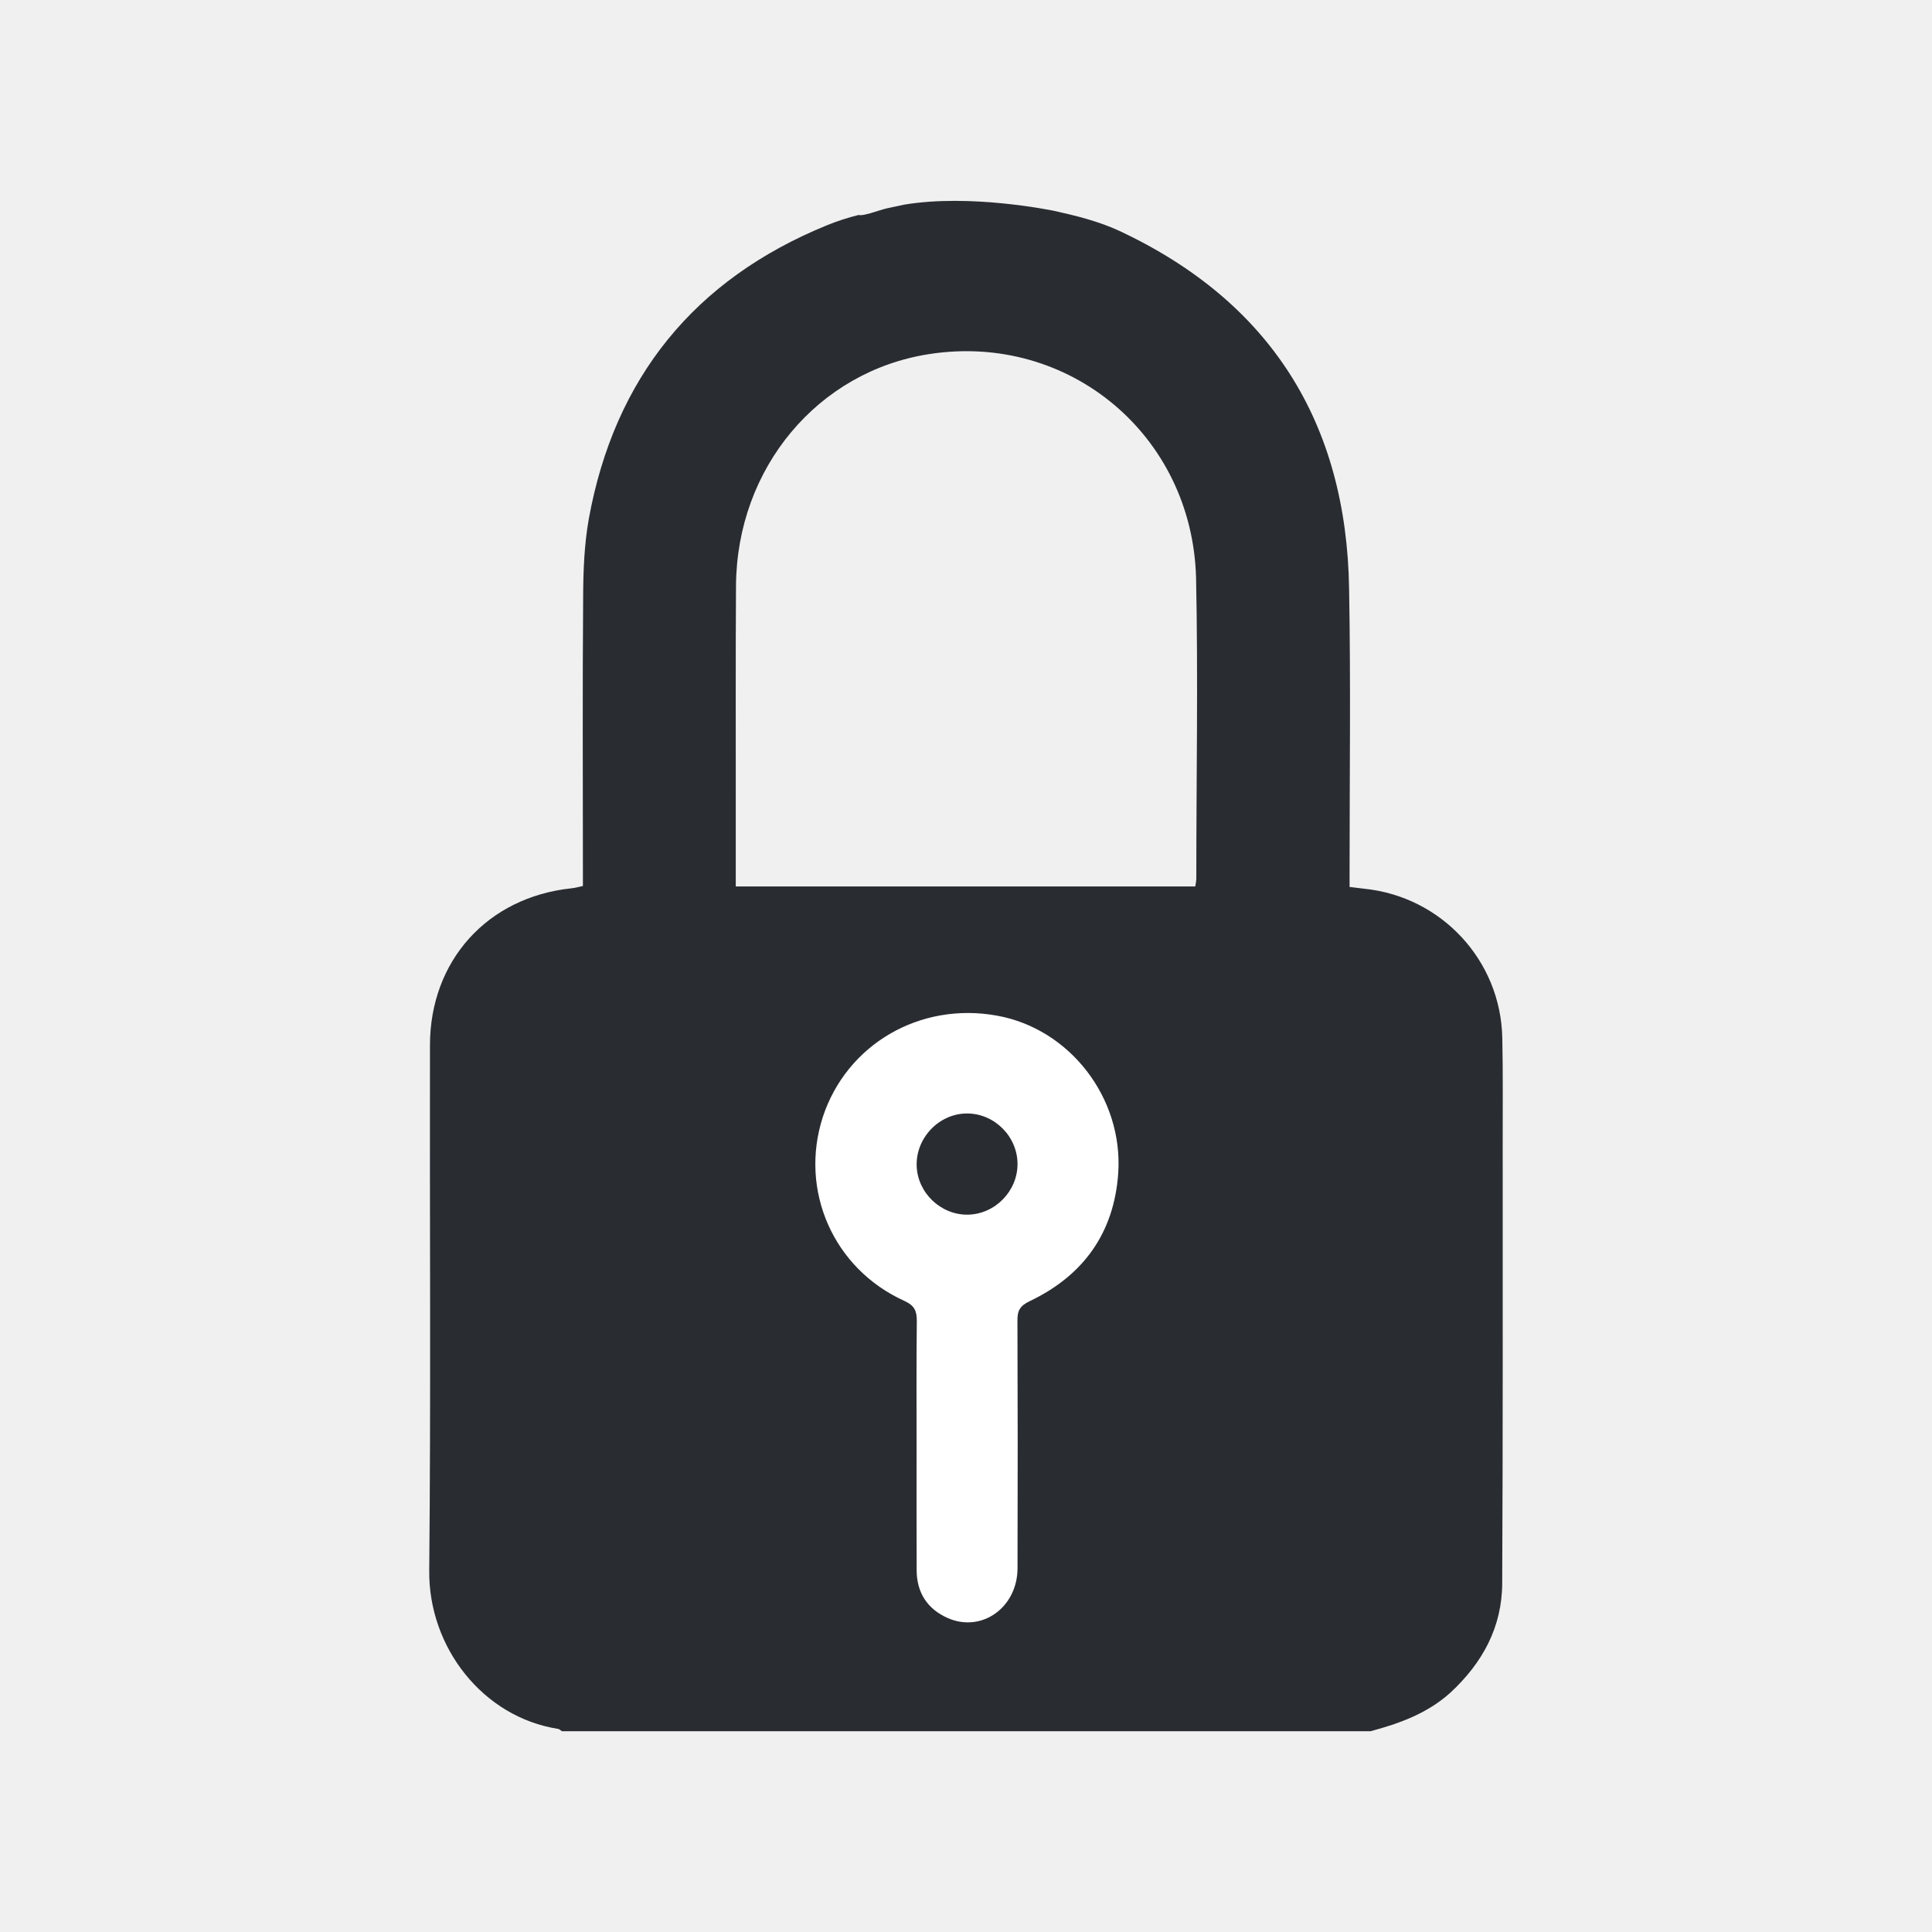
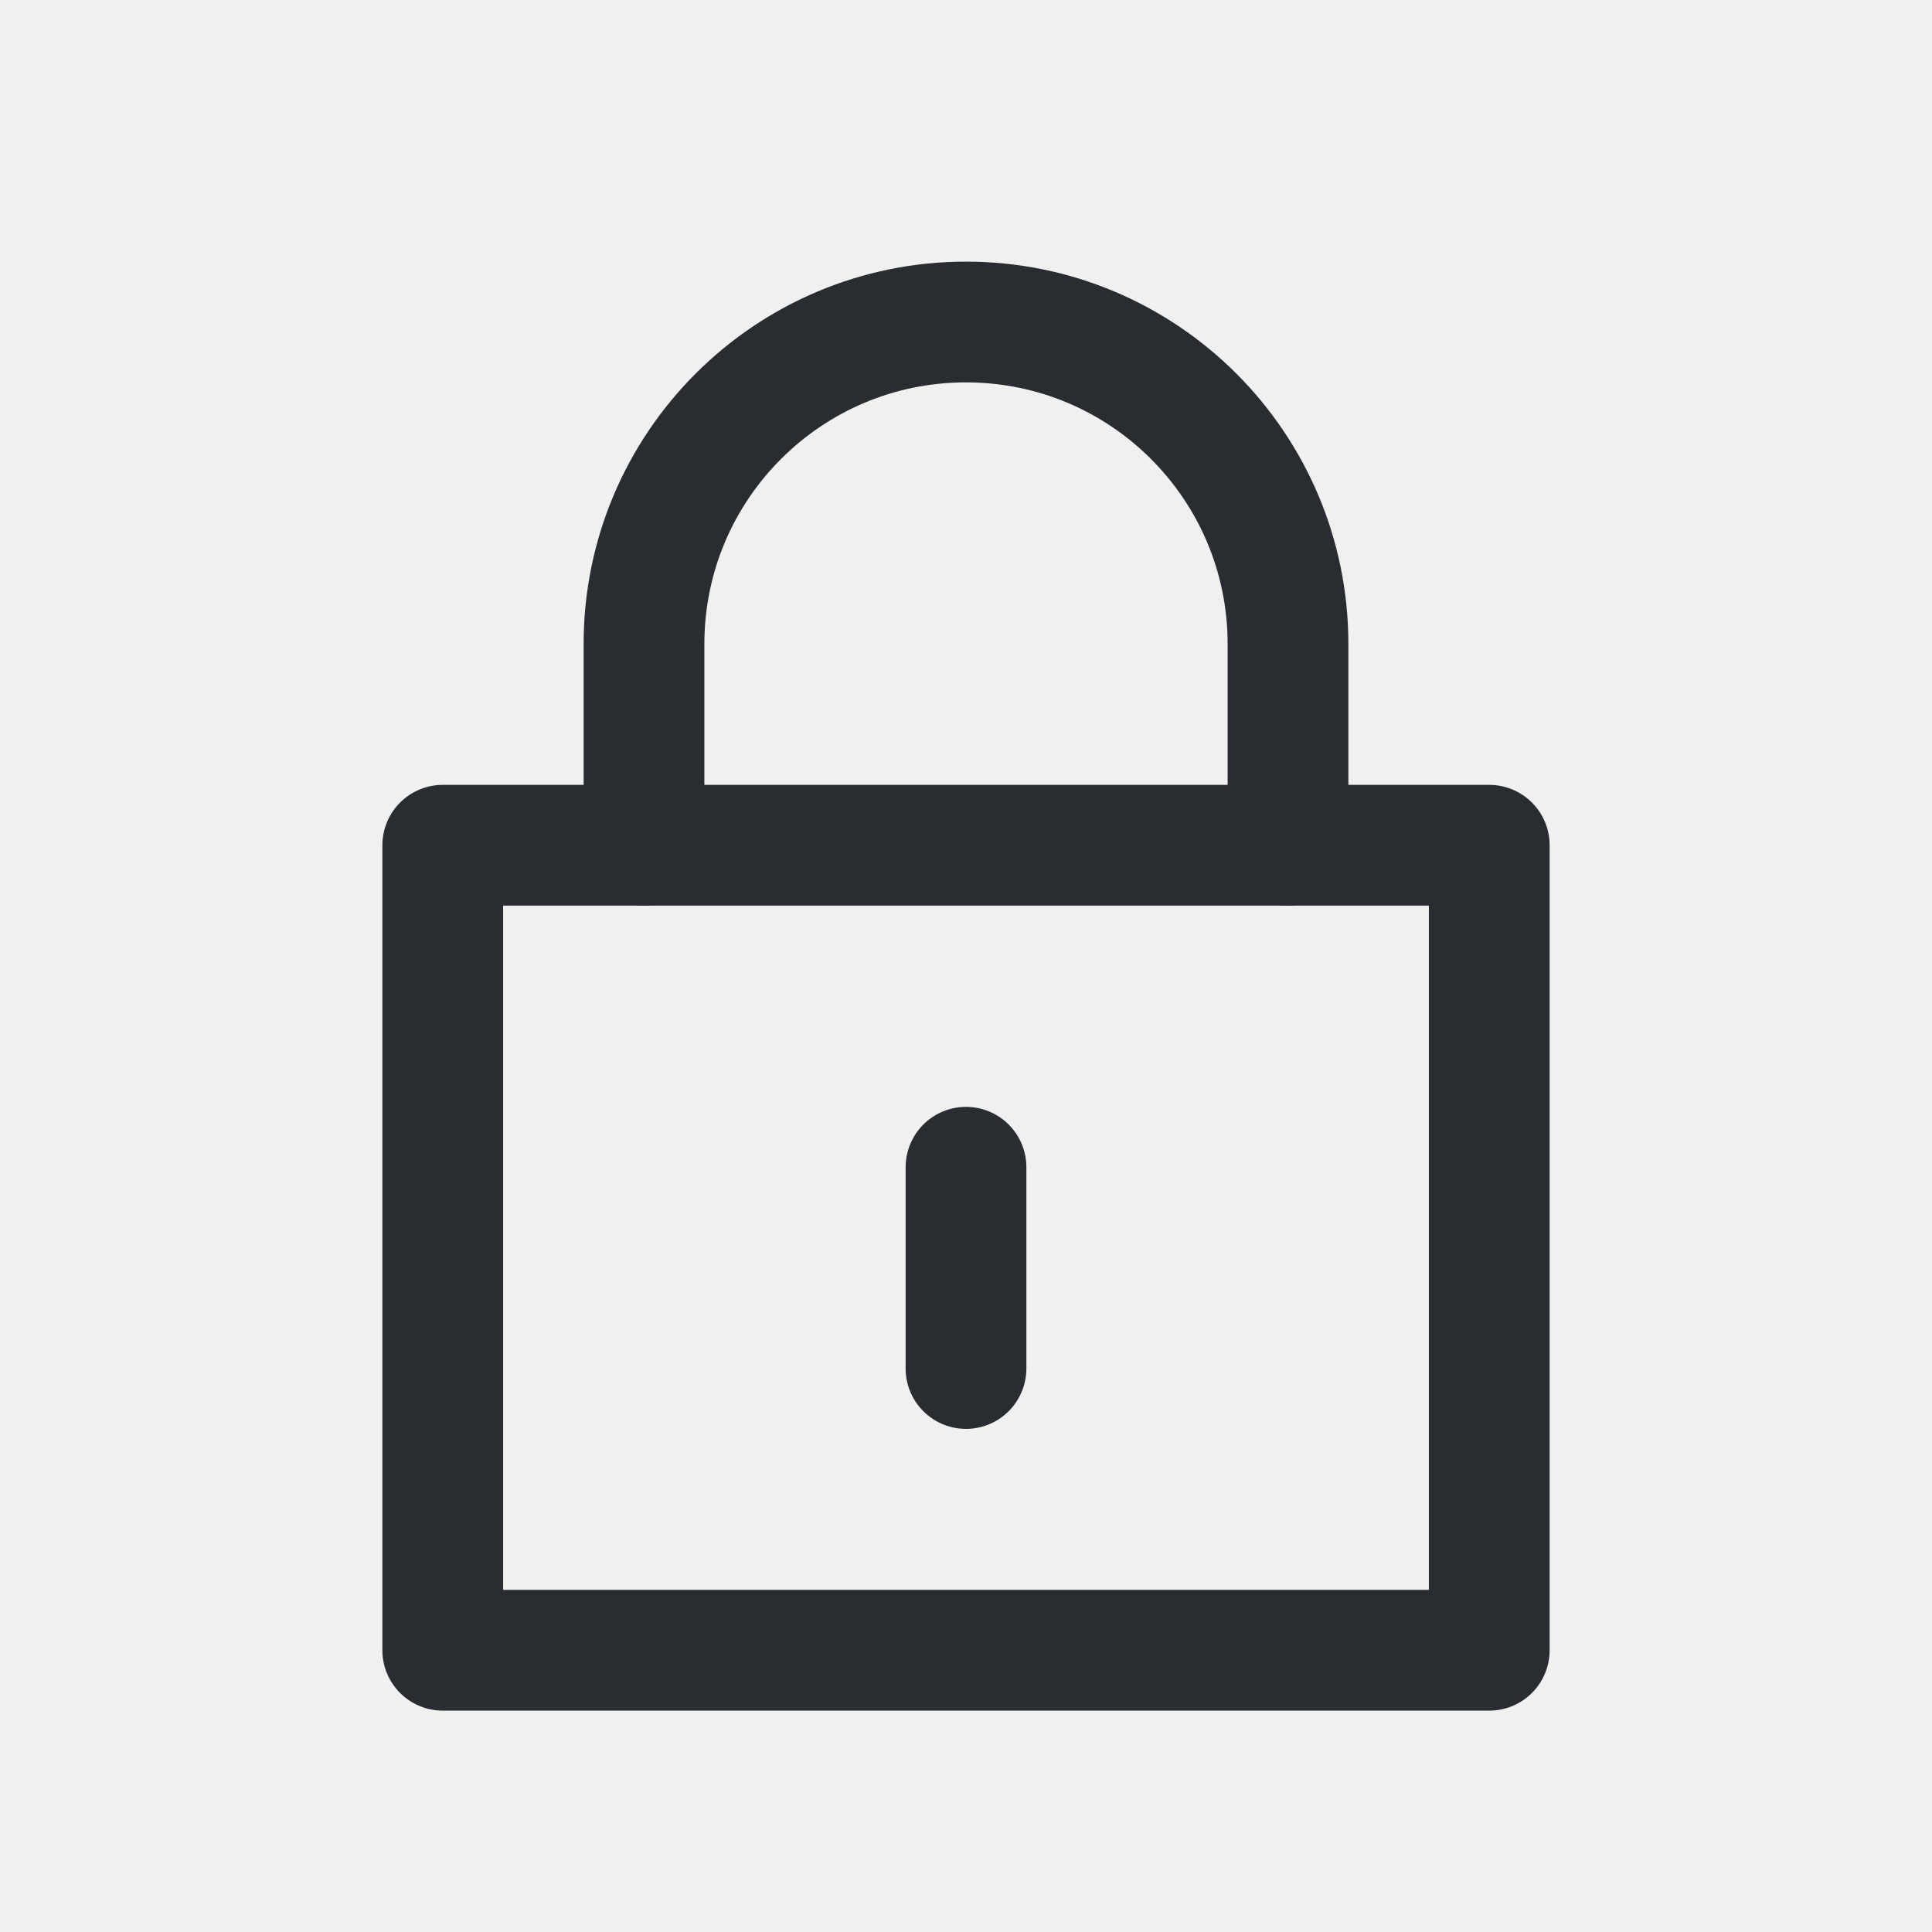
- <svg xmlns="http://www.w3.org/2000/svg" version="1.1" id="Vrstva_1" x="0px" y="0px" width="24px" height="24px" viewBox="0 0 24 24" enable-background="new 0 0 24 24" xml:space="preserve">
-   <g>
-     <g>
-       <path fill="#292D32" d="M18.662,12.893c-0.019-0.962-0.756-1.756-1.716-1.853c-0.056-0.006-0.11-0.014-0.181-0.022    c0-0.074,0-0.141,0-0.208c0-1.164,0.015-2.329-0.006-3.494c-0.031-2.067-0.98-3.57-2.852-4.447    c-0.254-0.118-0.533-0.188-0.813-0.25c-0.053-0.01-1.043-0.213-1.861-0.077c-0.063,0.013-0.124,0.026-0.187,0.04    C11,2.591,10.954,2.605,10.909,2.619c-0.146,0.048-0.219,0.061-0.242,0.051c-0.135,0.034-0.27,0.077-0.396,0.129    C8.627,3.47,7.632,4.695,7.314,6.447C7.257,6.769,7.245,7.1,7.244,7.427C7.235,8.548,7.241,9.67,7.241,10.792    c0,0.067,0,0.134,0,0.214c-0.052,0.011-0.097,0.025-0.144,0.029c-1.041,0.11-1.756,0.898-1.756,1.952    c-0.004,2.174,0.012,4.35-0.009,6.523C5.322,20.465,6,21.332,6.934,21.477c0.016,0.004,0.031,0.018,0.046,0.029    c3.348,0,6.697,0,10.045,0c0.36-0.096,0.705-0.221,0.99-0.477c0.401-0.371,0.646-0.816,0.646-1.369    c0.009-1.822,0.006-3.641,0.006-5.463C18.666,13.764,18.672,13.33,18.662,12.893z M9.143,7.274c0.01-1.46,1.017-2.664,2.404-2.876    c1.731-0.267,3.264,1.007,3.311,2.781c0.026,1.245,0.003,2.491,0.003,3.735c0,0.029-0.007,0.059-0.013,0.098    c-1.899,0-3.791,0-5.708,0c0-0.374,0-0.727,0-1.082C9.141,9.047,9.137,8.16,9.143,7.274z" />
-       <g>
-         <path fill="#FFFFFF" d="M11.386,17.957c0-0.514-0.003-1.029,0.003-1.547c0-0.125-0.027-0.191-0.155-0.25     c-0.883-0.4-1.307-1.373-1.013-2.283c0.296-0.902,1.205-1.435,2.165-1.26c0.9,0.162,1.568,1.018,1.505,1.957     c-0.051,0.738-0.43,1.27-1.097,1.588c-0.123,0.059-0.157,0.117-0.155,0.246c0.004,1.025,0.004,2.049,0.001,3.074     c-0.001,0.486-0.445,0.805-0.869,0.617c-0.253-0.113-0.383-0.316-0.384-0.594C11.385,18.988,11.386,18.475,11.386,17.957z      M12.64,14.455c-0.003-0.34-0.288-0.623-0.627-0.623c-0.346,0-0.635,0.301-0.626,0.648c0.009,0.336,0.299,0.615,0.638,0.609     C12.364,15.082,12.643,14.793,12.64,14.455z" />
-       </g>
-     </g>
+ <svg xmlns="http://www.w3.org/2000/svg" version="1.1" width="24px" height="24px" viewBox="0 0 24 24">
+   <g fill="none" stroke="#292D32" stroke-width="1.5" stroke-linecap="round" stroke-linejoin="round">
+     <path d="M5.5 10.5h13v10h-13z" />
+     <path d="M8 10.5V8a4 4 0 0 1 8 0v2.5" />
+     <path d="M12 14.5v2.5" />
  </g>
</svg>
